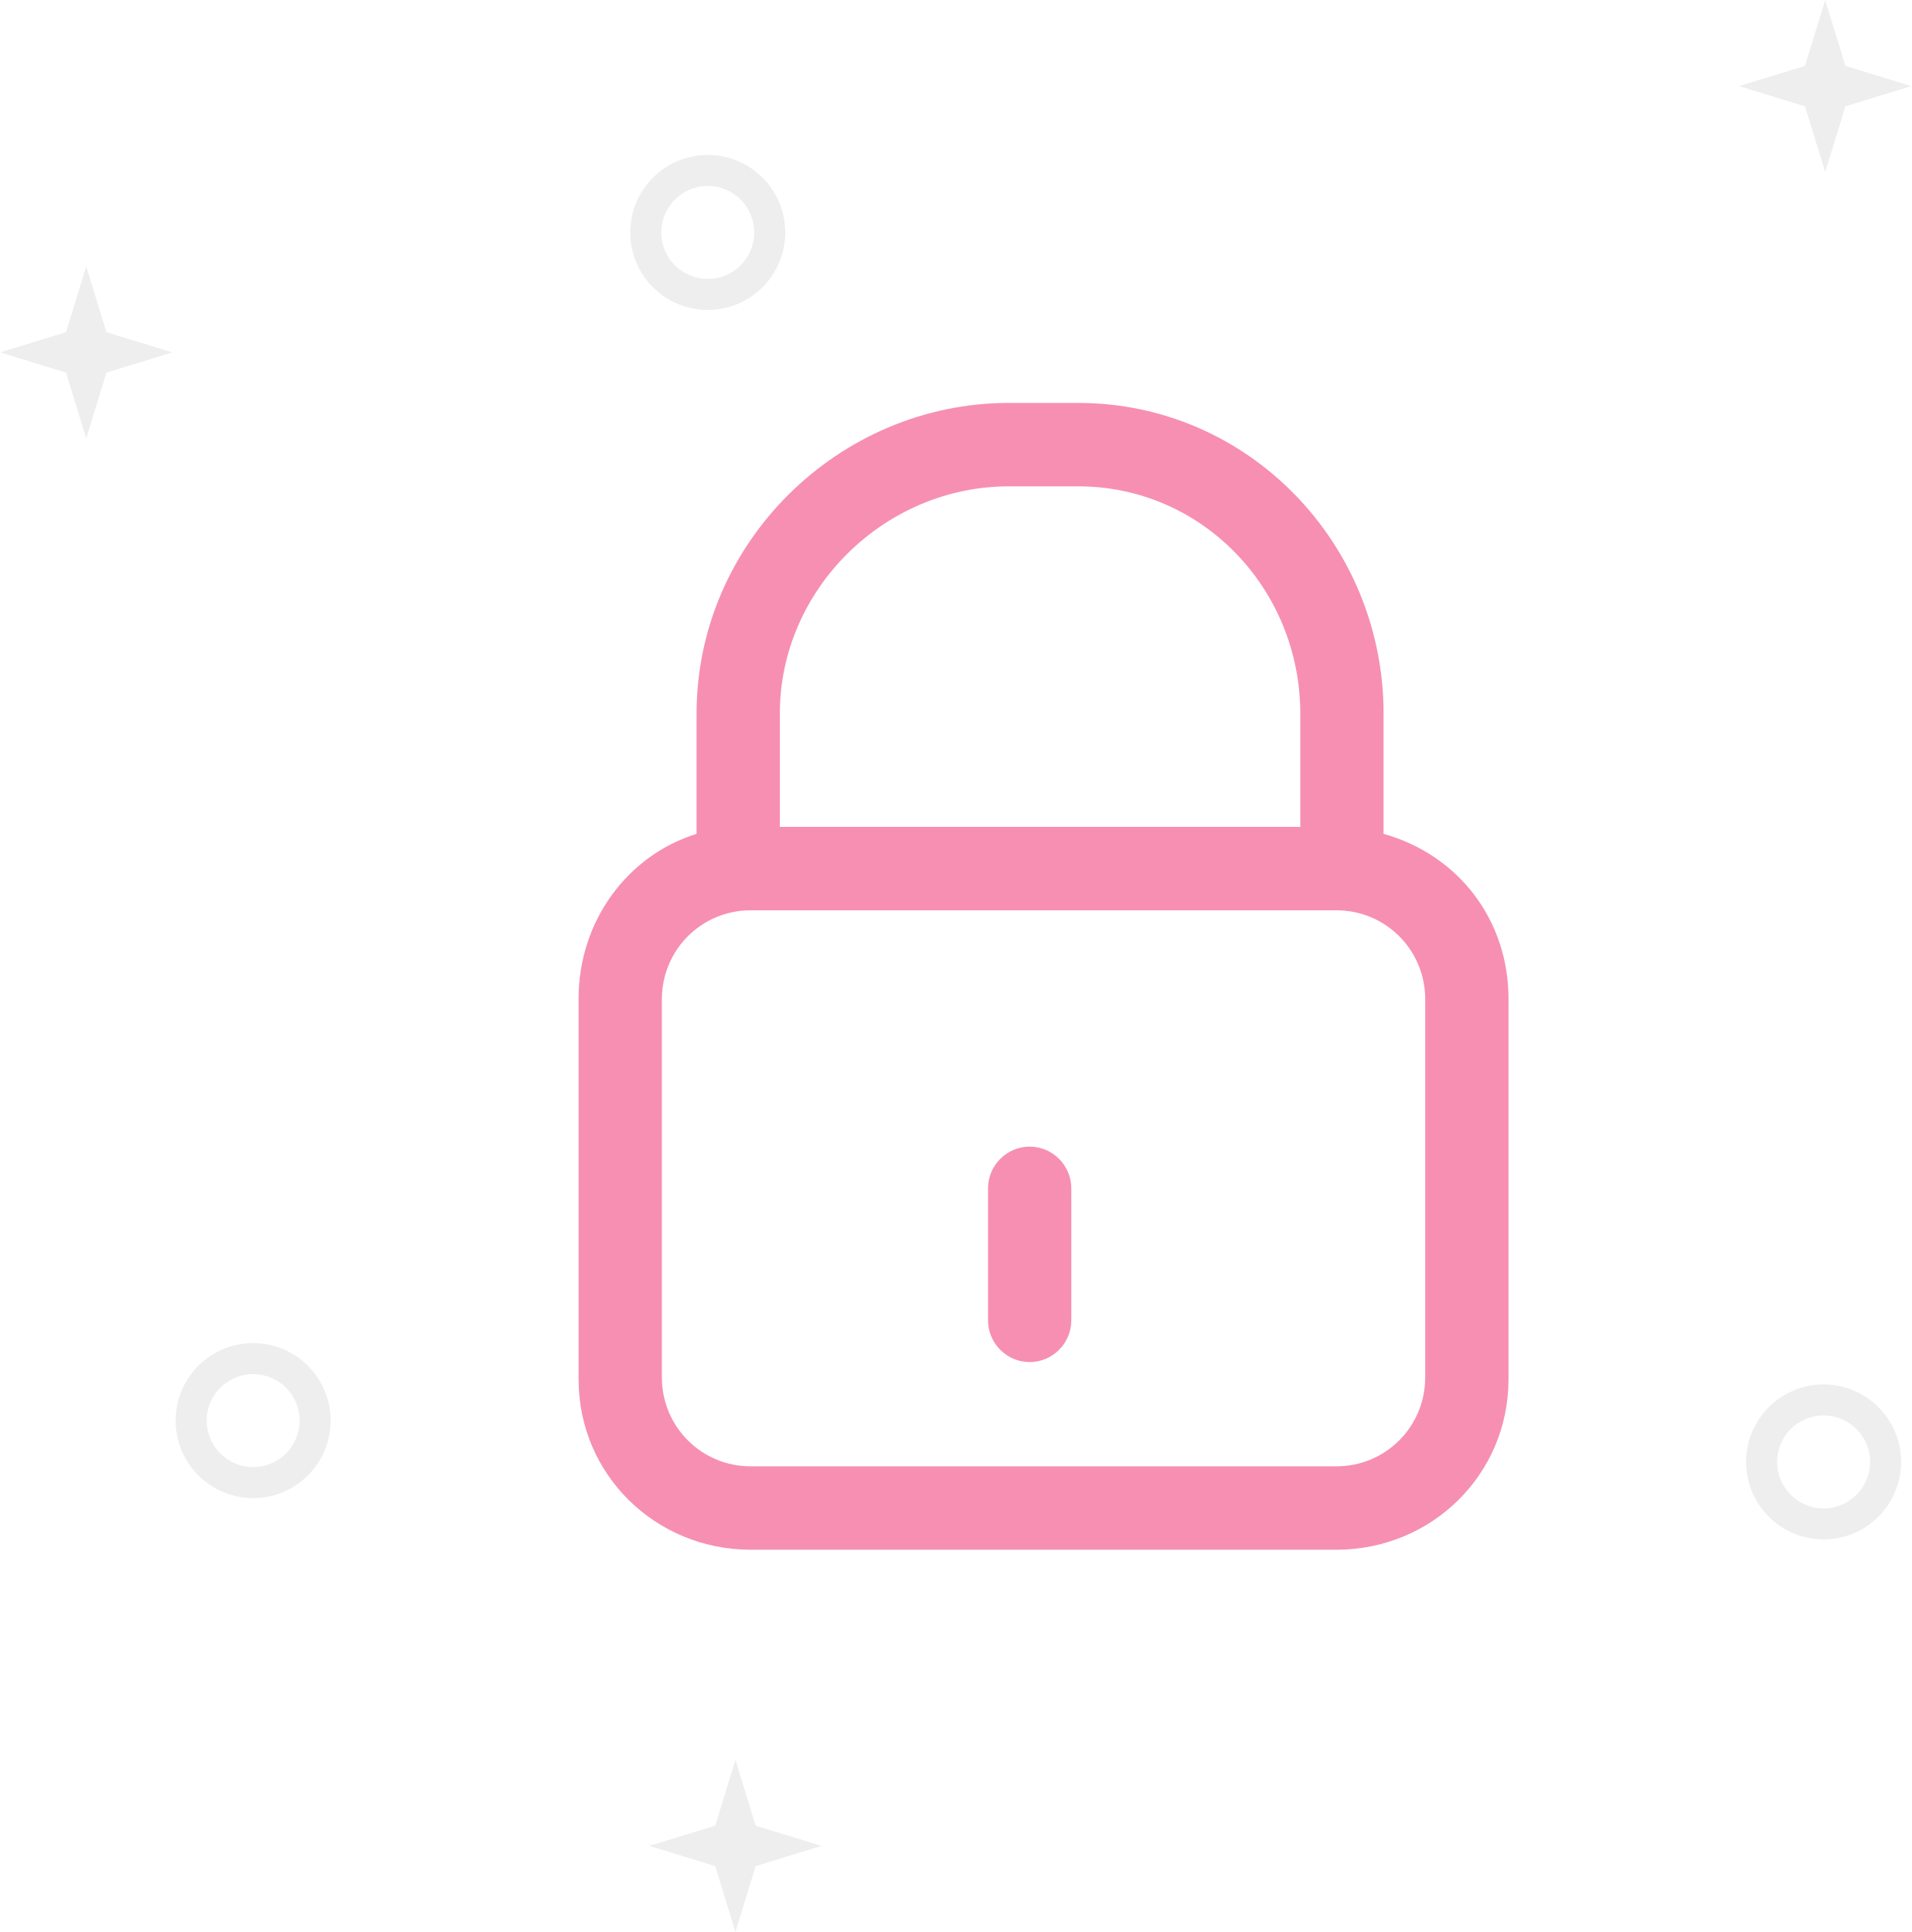
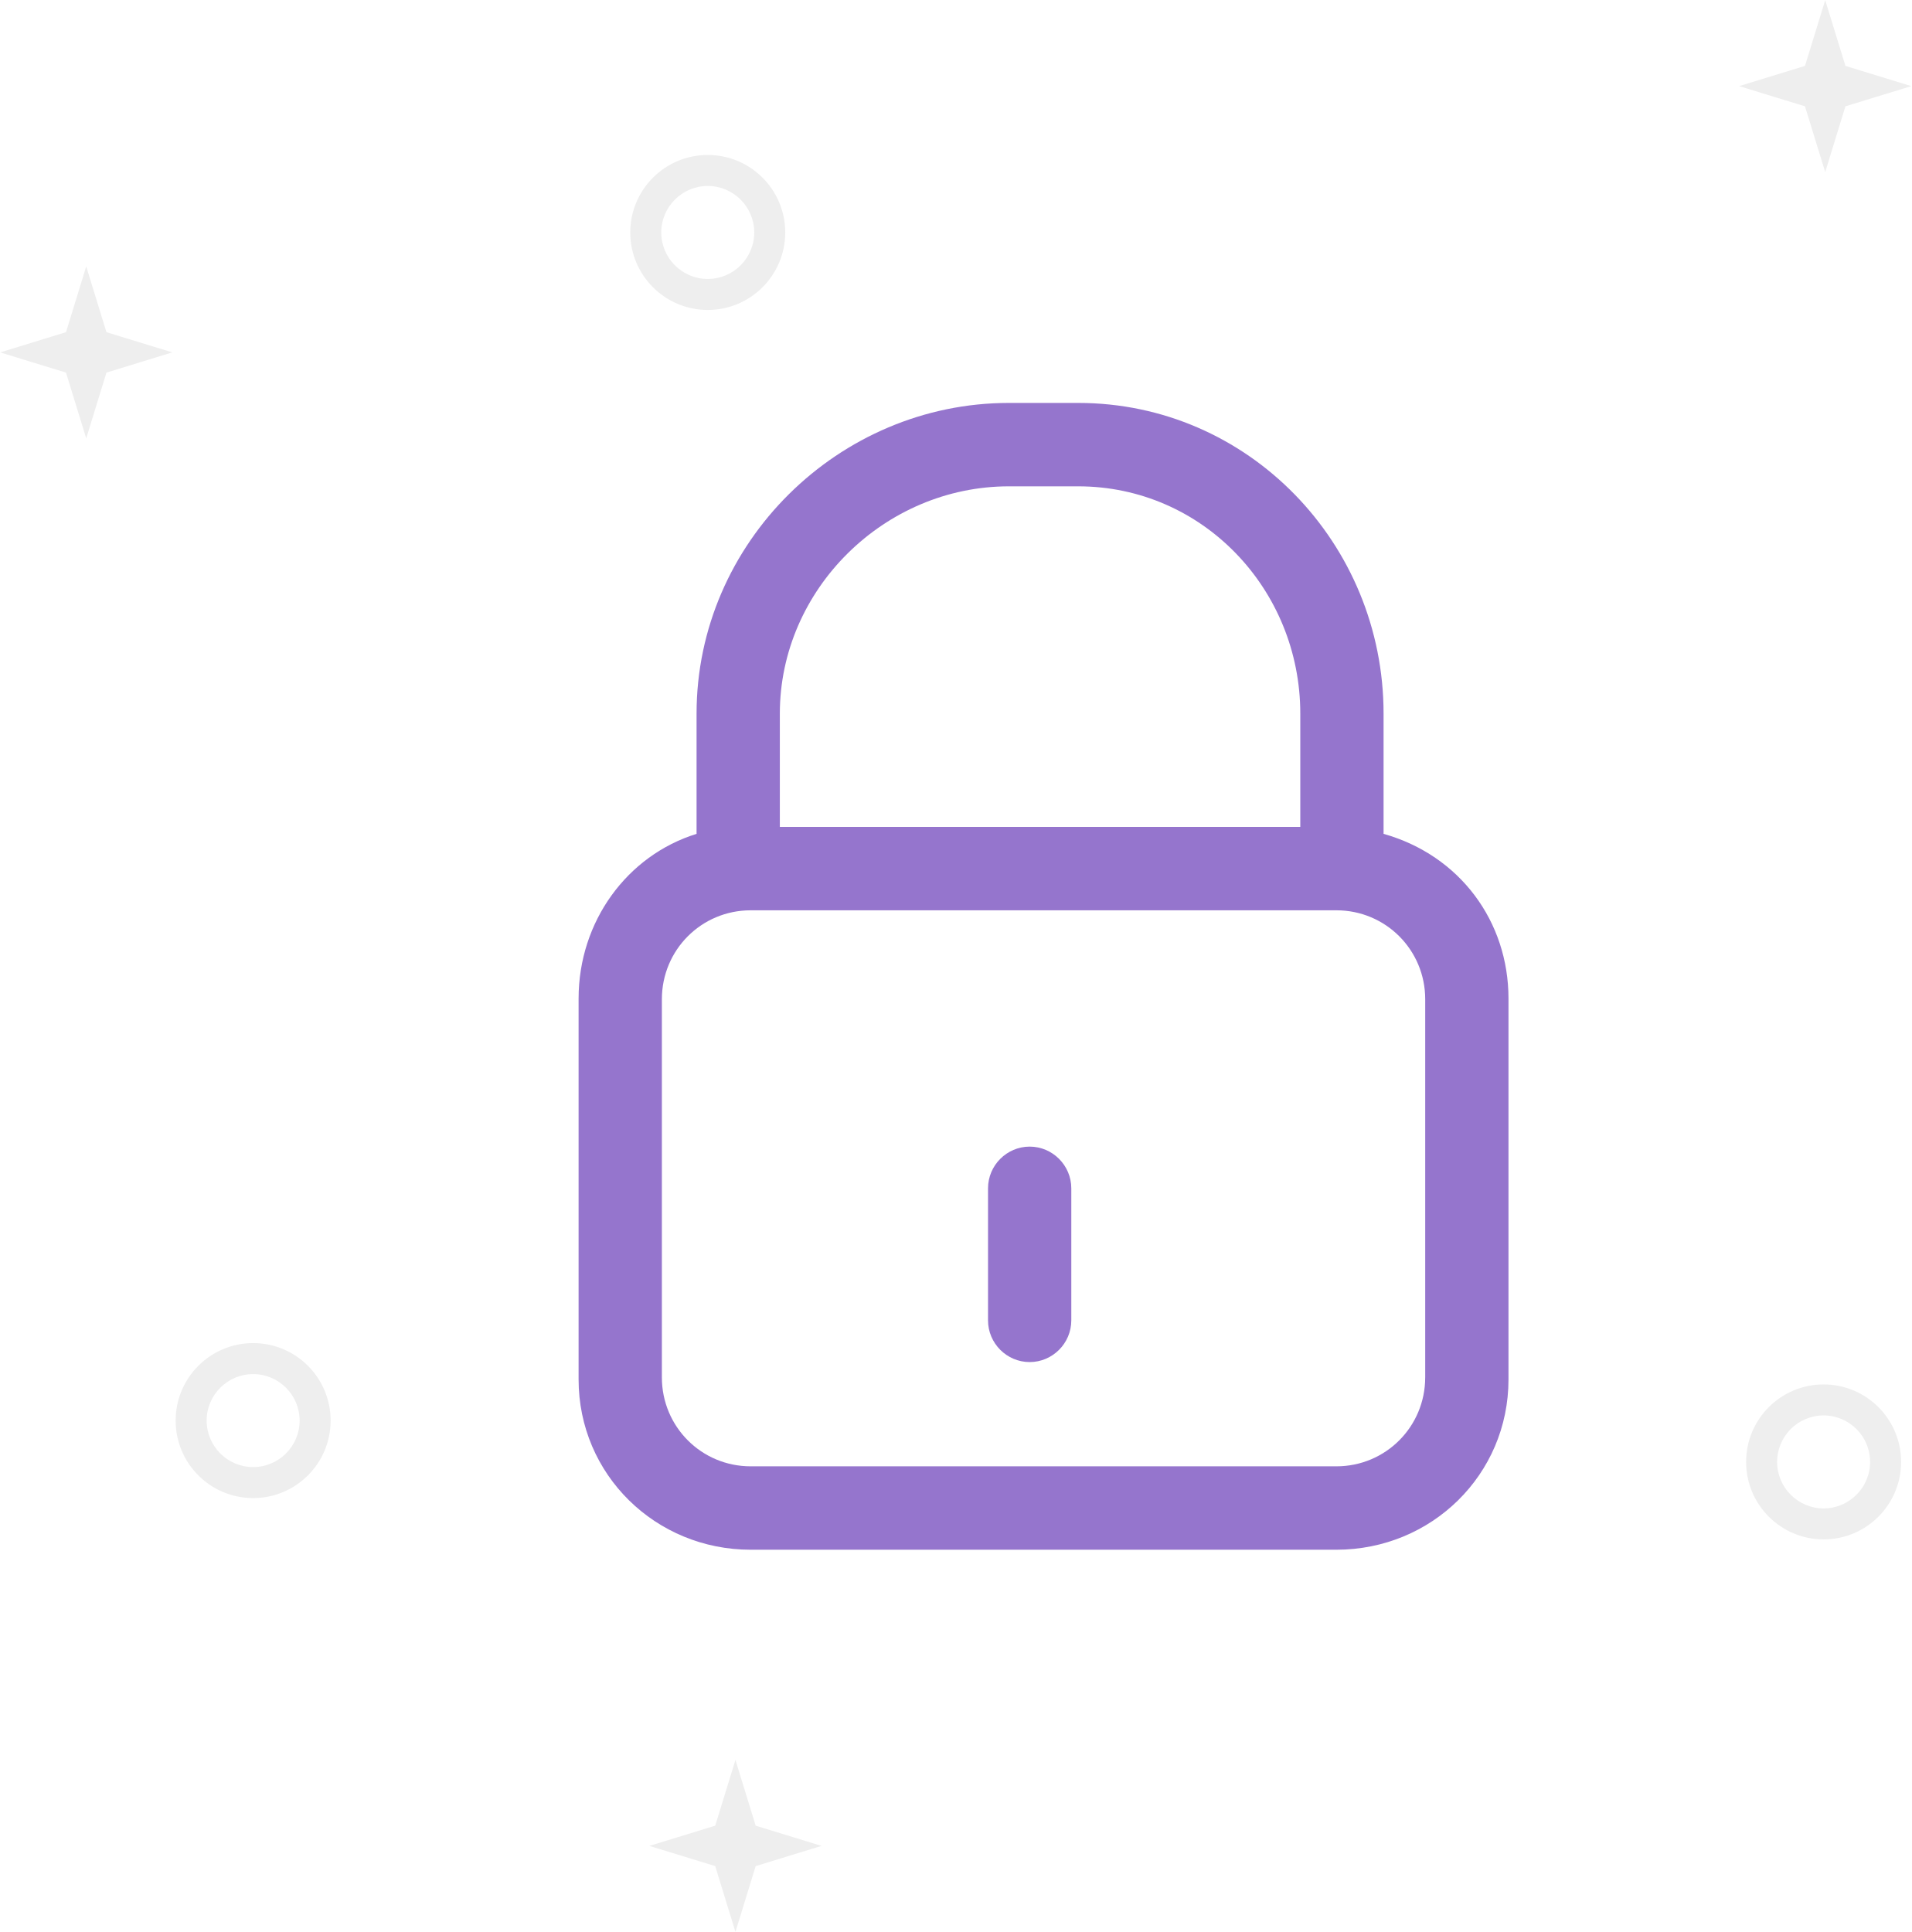
<svg xmlns="http://www.w3.org/2000/svg" version="1.1" x="0px" y="0px" viewBox="0 0 185 187" style="enable-background:new 0 0 185 187;" xml:space="preserve">
  <style type="text/css">
	.st0{enable-background:new    ;}
	.st1{fill:#eee;}
- 	.st2{fill:#f78fb3;}
+ 	.st2{fill:#9575cd;}
</style>
  <g class="st0">
    <g id="figures">
      <g>
        <path class="st1" d="M68.5,18c2.481,0,4.5,2.019,4.5,4.5S70.981,27,68.5,27S64,24.981,64,22.5S66.019,18,68.5,18 M24.5,133     c2.481,0,4.5,2.019,4.5,4.5s-2.019,4.5-4.5,4.5s-4.5-2.019-4.5-4.5S22.019,133,24.5,133 M176.5,137c2.481,0,4.5,2.019,4.5,4.5     c0,2.481-2.019,4.5-4.5,4.5s-4.5-2.019-4.5-4.5C172,139.019,174.019,137,176.5,137 M176.655,0.013l-1.958,6.366l-6.374,1.956     l6.374,1.955l1.958,6.366l1.958-6.366l6.374-1.955l-6.374-1.956L176.655,0.013L176.655,0.013z M68.5,15     c-4.142,0-7.5,3.358-7.5,7.5c0,4.142,3.358,7.5,7.5,7.5s7.5-3.358,7.5-7.5C76,18.358,72.642,15,68.5,15L68.5,15z M8.345,25.787     l-1.958,6.366l-6.374,1.955l6.374,1.956l1.958,6.366l1.958-6.366l6.374-1.956l-6.374-1.955L8.345,25.787L8.345,25.787z M24.5,130     c-4.142,0-7.5,3.358-7.5,7.5c0,4.142,3.358,7.5,7.5,7.5s7.5-3.358,7.5-7.5C32,133.358,28.642,130,24.5,130L24.5,130z M176.5,134     c-4.142,0-7.5,3.358-7.5,7.5c0,4.142,3.358,7.5,7.5,7.5s7.5-3.358,7.5-7.5C184,137.358,180.642,134,176.5,134L176.5,134z      M71.181,170.344l-1.958,6.366l-6.374,1.956l6.374,1.956l1.958,6.366l1.958-6.366l6.374-1.956l-6.374-1.956L71.181,170.344     L71.181,170.344z" />
      </g>
    </g>
  </g>
  <g class="st0">
    <g id="lock">
      <g>
        <path class="st2" d="M133.91,80.709V69.071C133.91,52.589,120.813,39,104.358,39h-6.716c-16.455,0-30.224,13.522-30.224,30.071     v11.638C60.702,82.794,56,89.185,56,96.653v36.866C56,142.734,63.455,150,72.657,150h56.687c9.202,0,16.657-7.266,16.657-16.482     V96.653C146,89.185,141.299,82.794,133.91,80.709z M75.477,69.071c0-12.042,10.142-21.998,22.164-21.998h6.716     c12.022,0,21.493,9.956,21.493,21.998v10.965H75.477V69.071z M137.94,133.316c0,4.776-3.828,8.611-8.597,8.611H72.657     c-4.769,0-8.597-3.835-8.597-8.611V96.72c0-4.776,3.828-8.611,8.597-8.611h56.687c4.769,0,8.597,3.835,8.597,8.611V133.316z      M99.657,110.982c-2.216,0-4.03,1.816-4.03,4.036V127.8c0,2.22,1.813,4.036,4.03,4.036s4.03-1.816,4.03-4.036v-12.782     C103.686,112.798,101.873,110.982,99.657,110.982z" />
      </g>
    </g>
  </g>
</svg>
